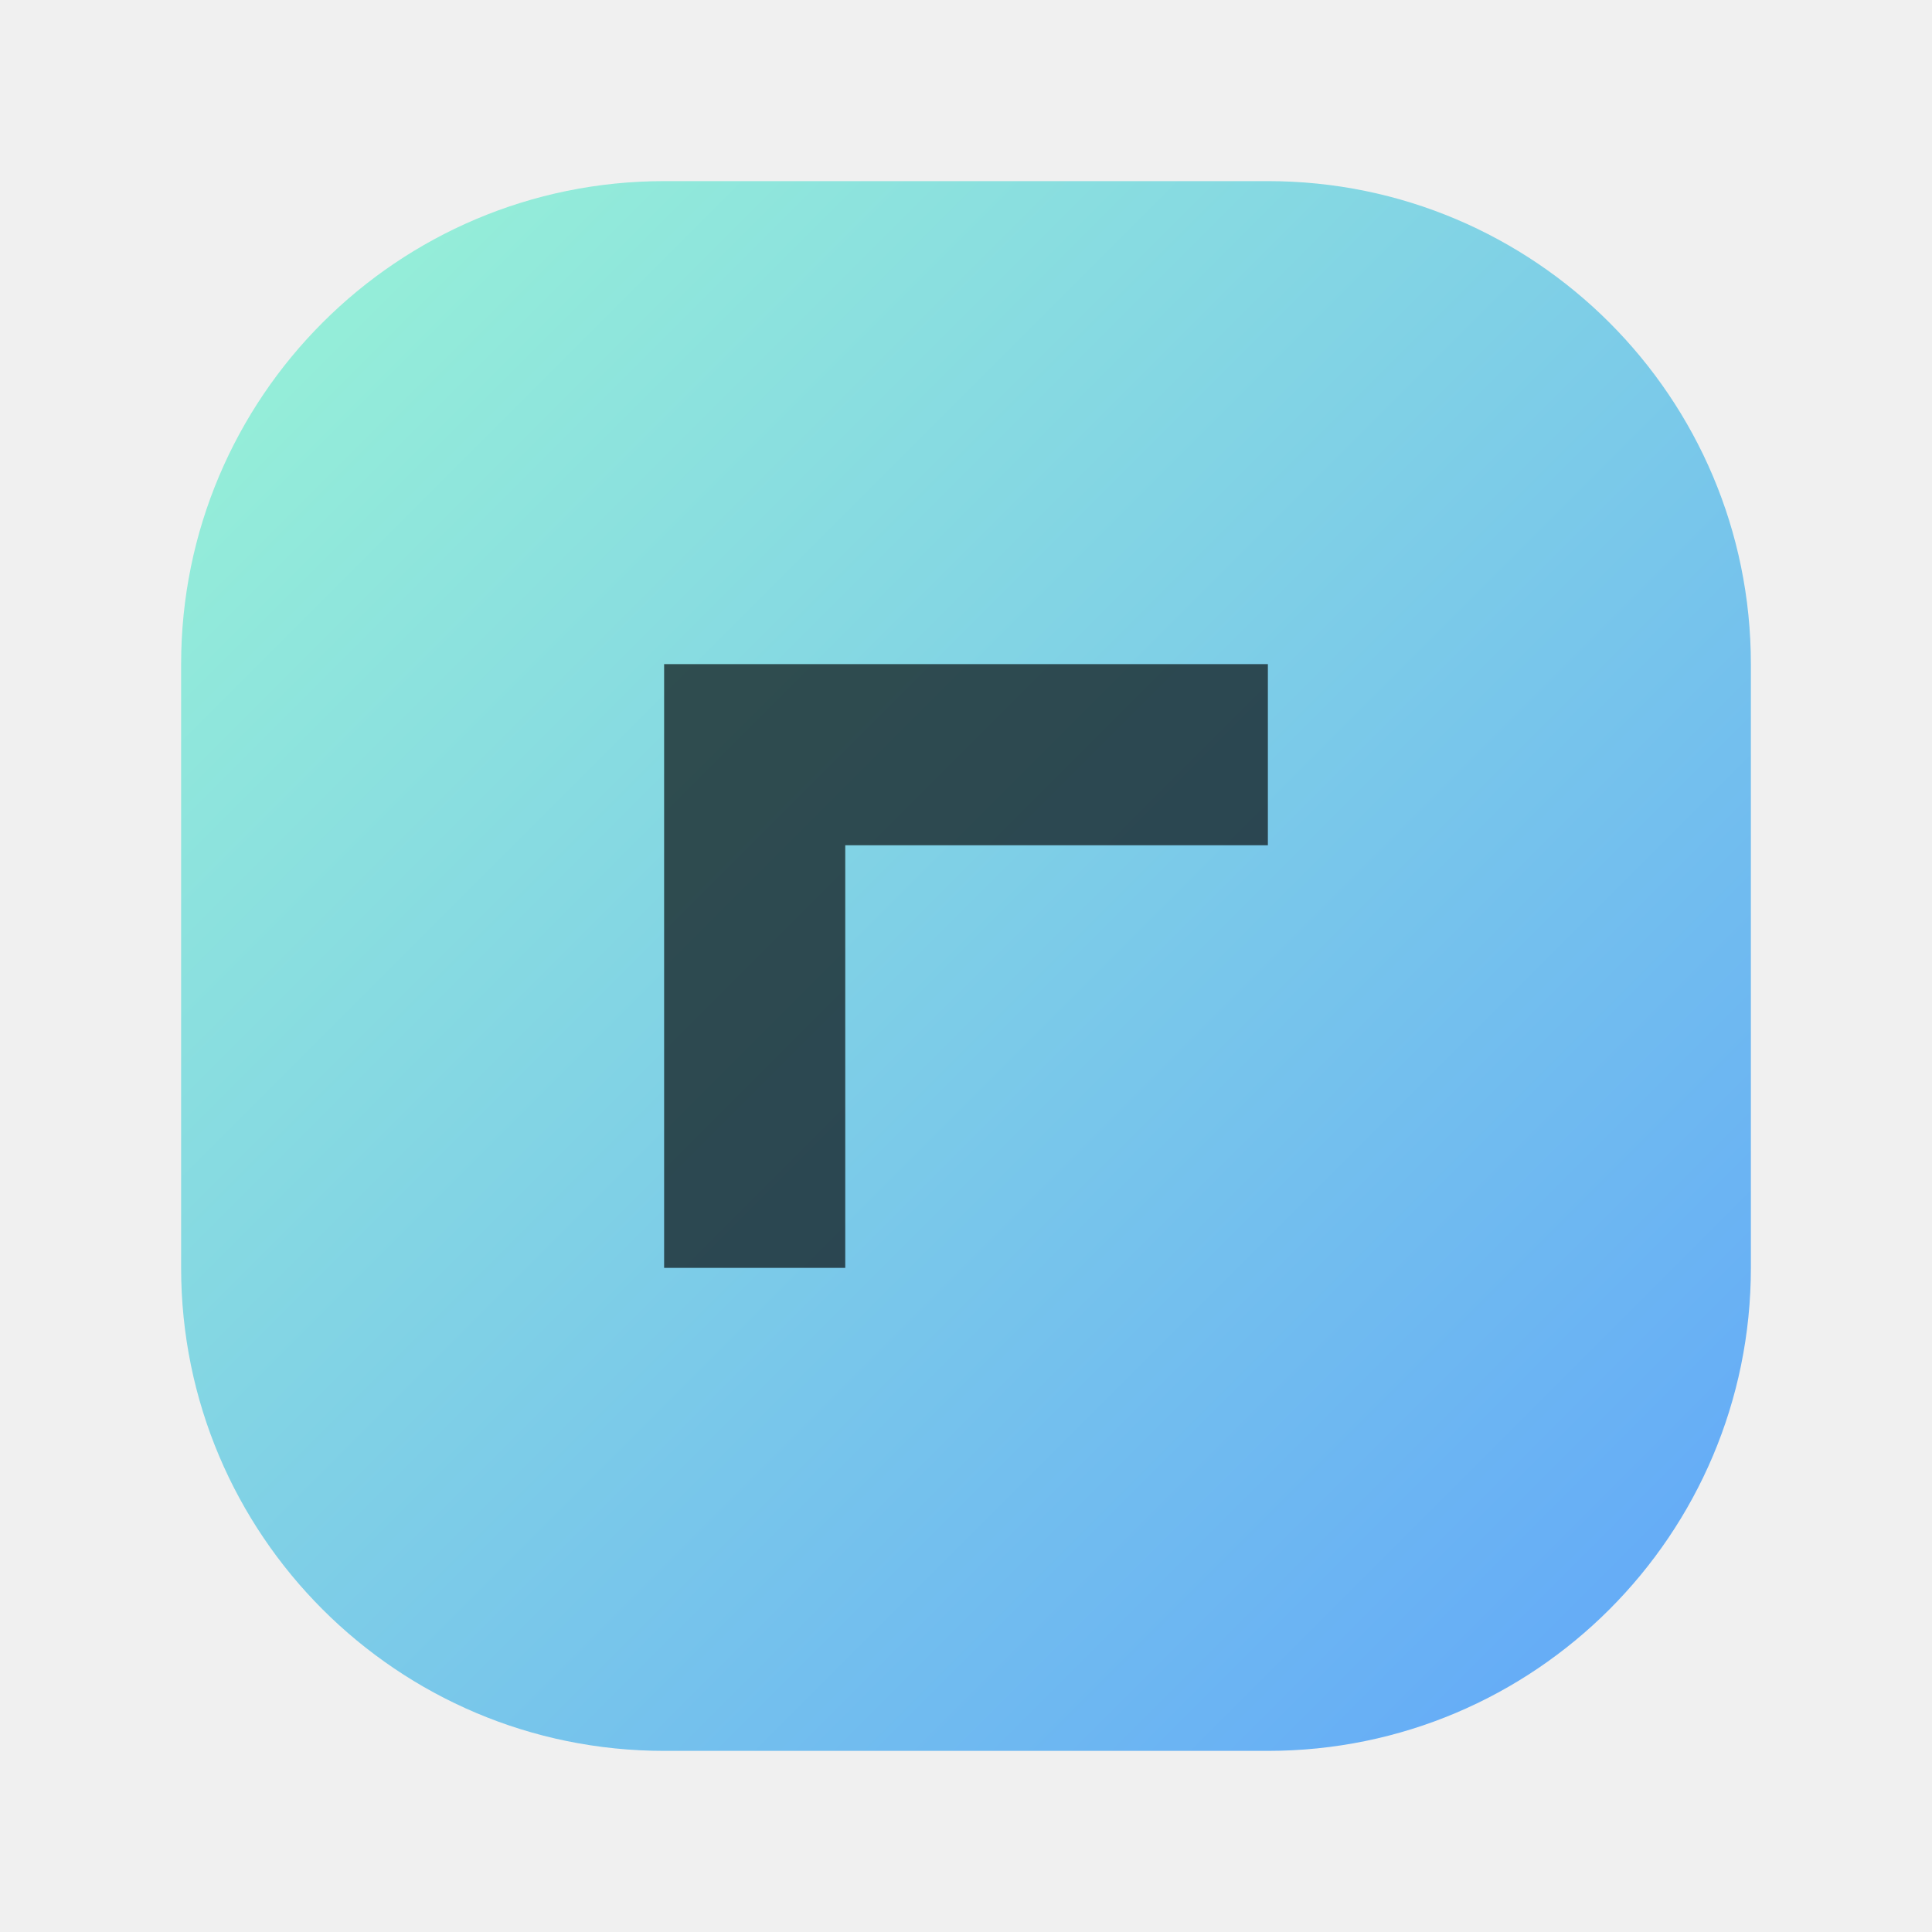
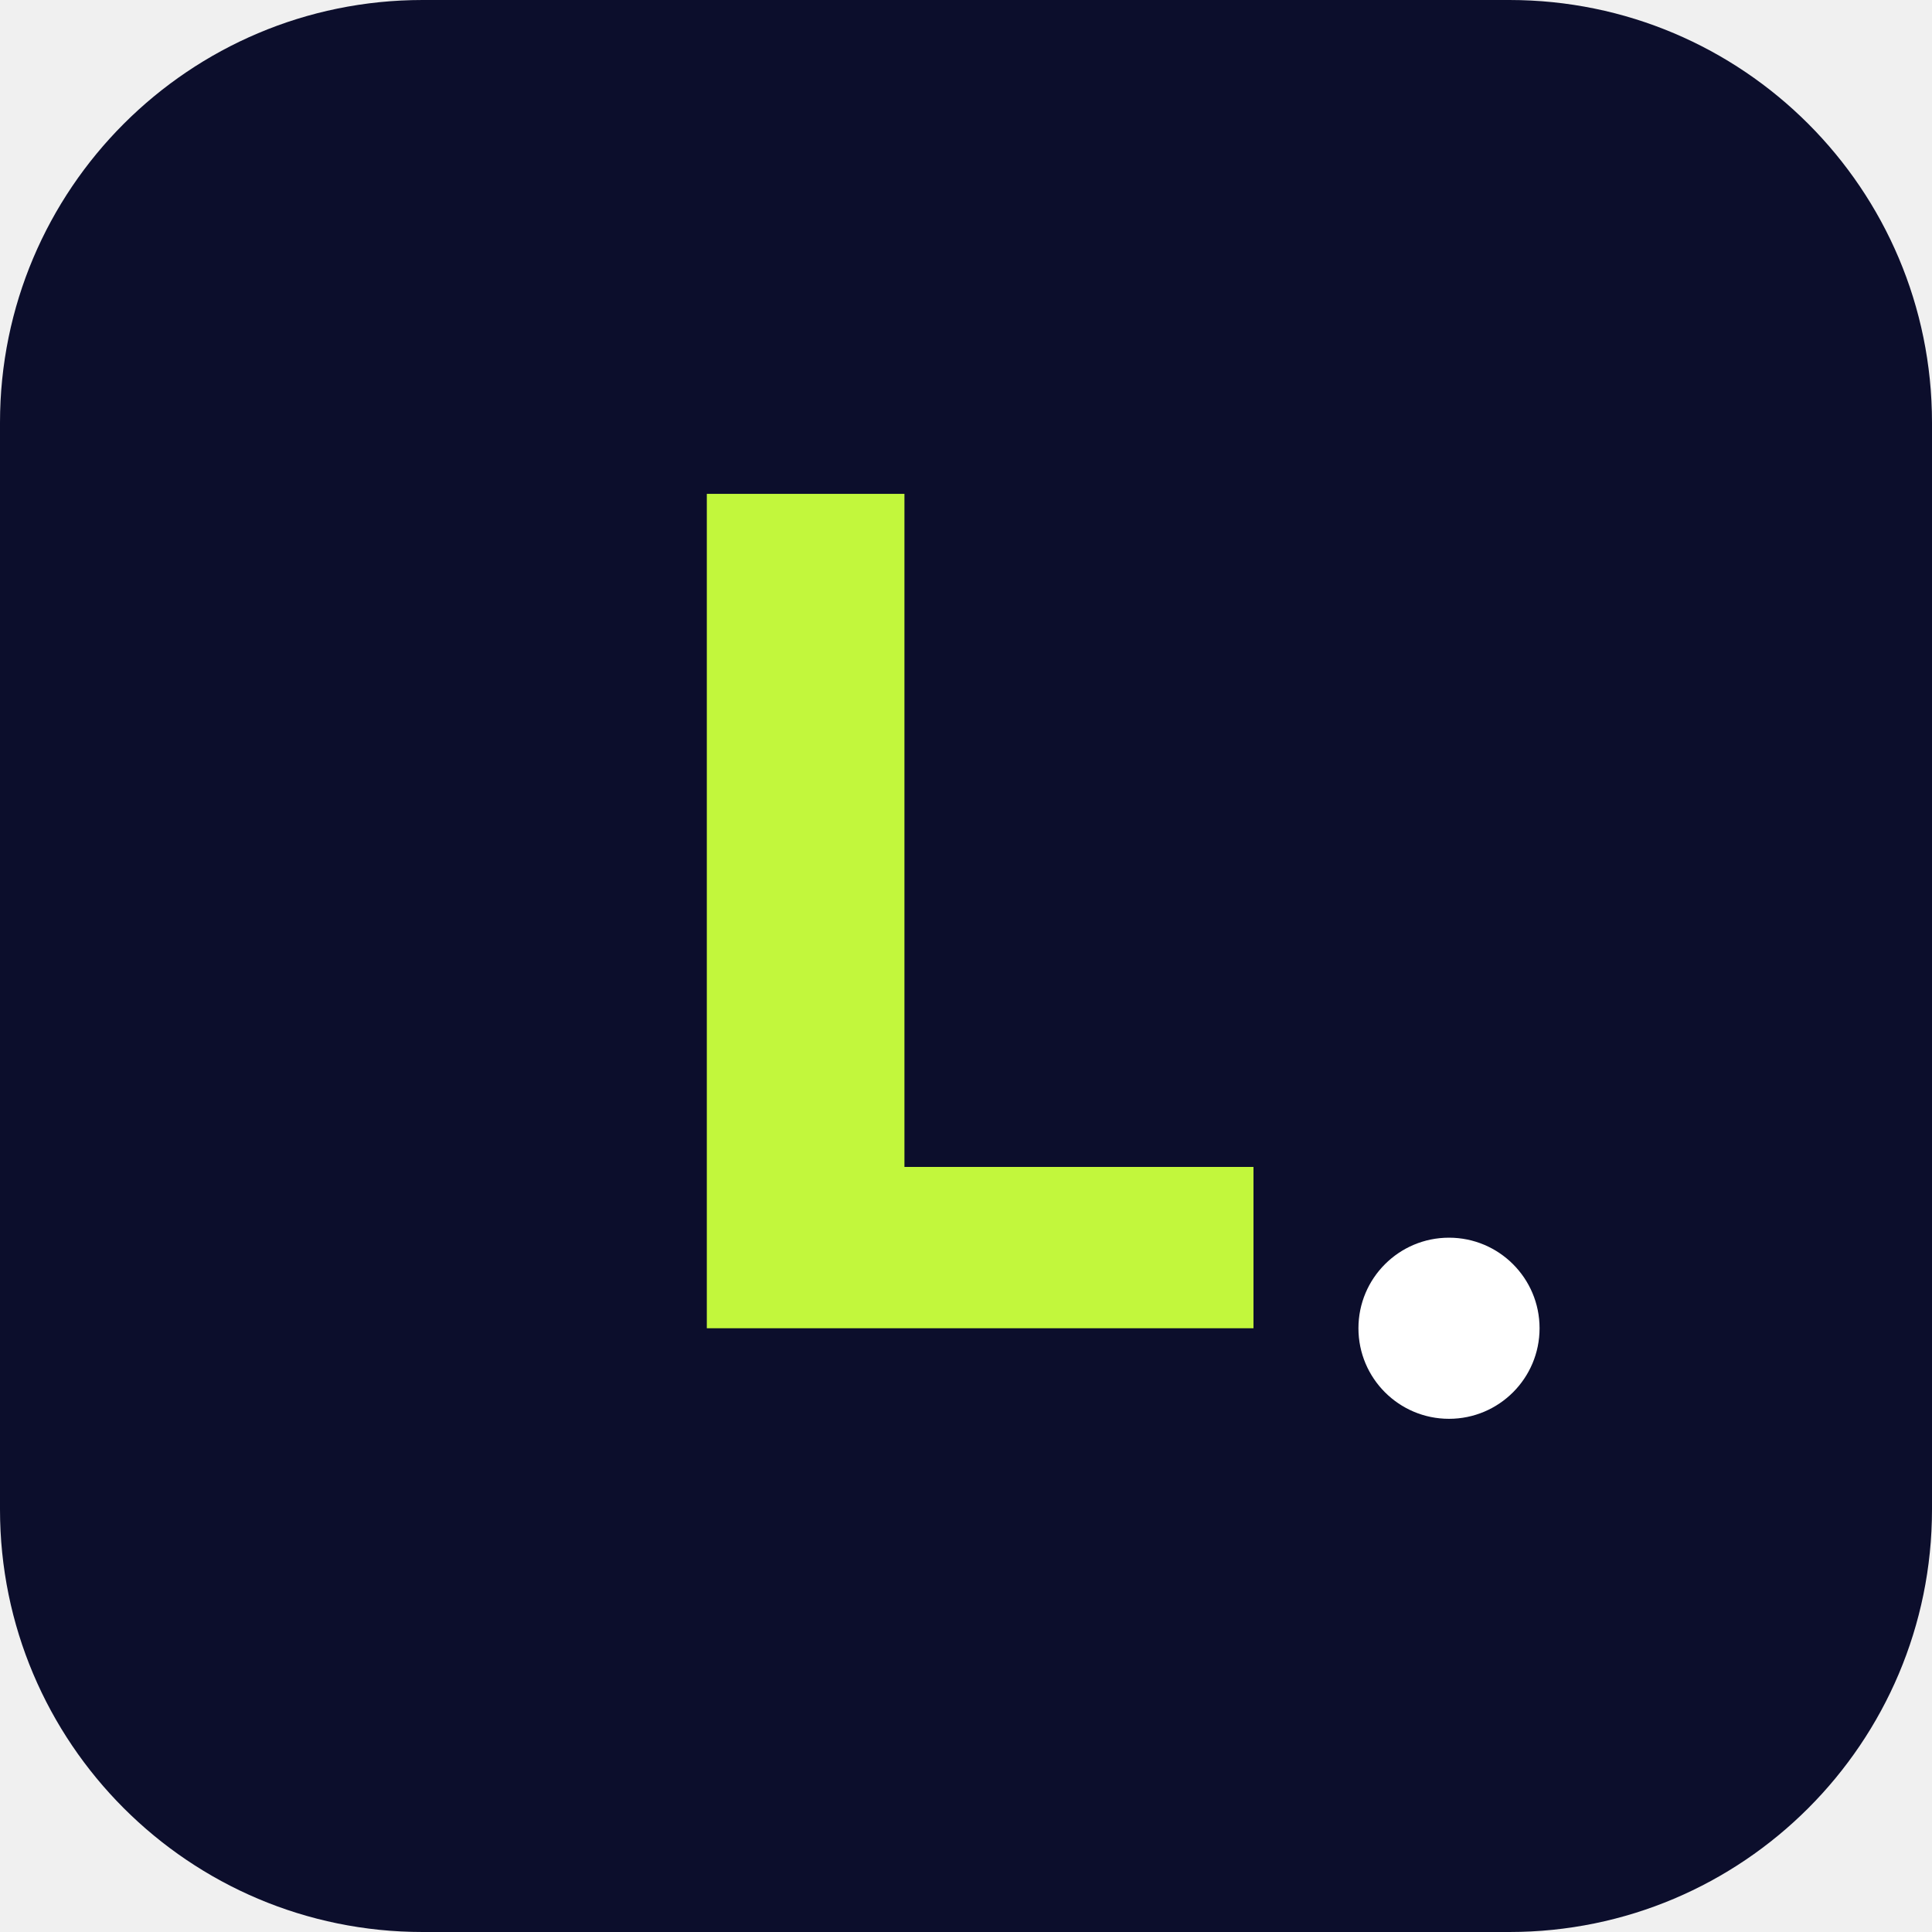
- <svg xmlns="http://www.w3.org/2000/svg" width="64" height="64" viewBox="0 0 64 64">
-   <defs>
-     <linearGradient id="g" x1="0" x2="1" y1="0" y2="1">
-       <stop offset="0" stop-color="#9af5d5" />
-       <stop offset="1" stop-color="#60a5fa" />
-     </linearGradient>
-   </defs>
-   <rect x="6" y="6" width="52" height="52" rx="16" fill="url(#g)" />
-   <path d="M22 22h20v6H28v14h-6V22z" fill="rgba(0,0,0,0.65)" />
+ <svg xmlns="http://www.w3.org/2000/svg" viewBox="0 0 64 64">
+   <rect width="64" height="64" rx="14" fill="#0C0E2C" />
+   <text x="32" y="44" text-anchor="middle" font-family="Inter, Manrope, system-ui, sans-serif" font-weight="800" font-size="38" fill="#C2F73C">L</text>
+   <circle cx="48" cy="44" r="3" fill="#fff" />
</svg>
